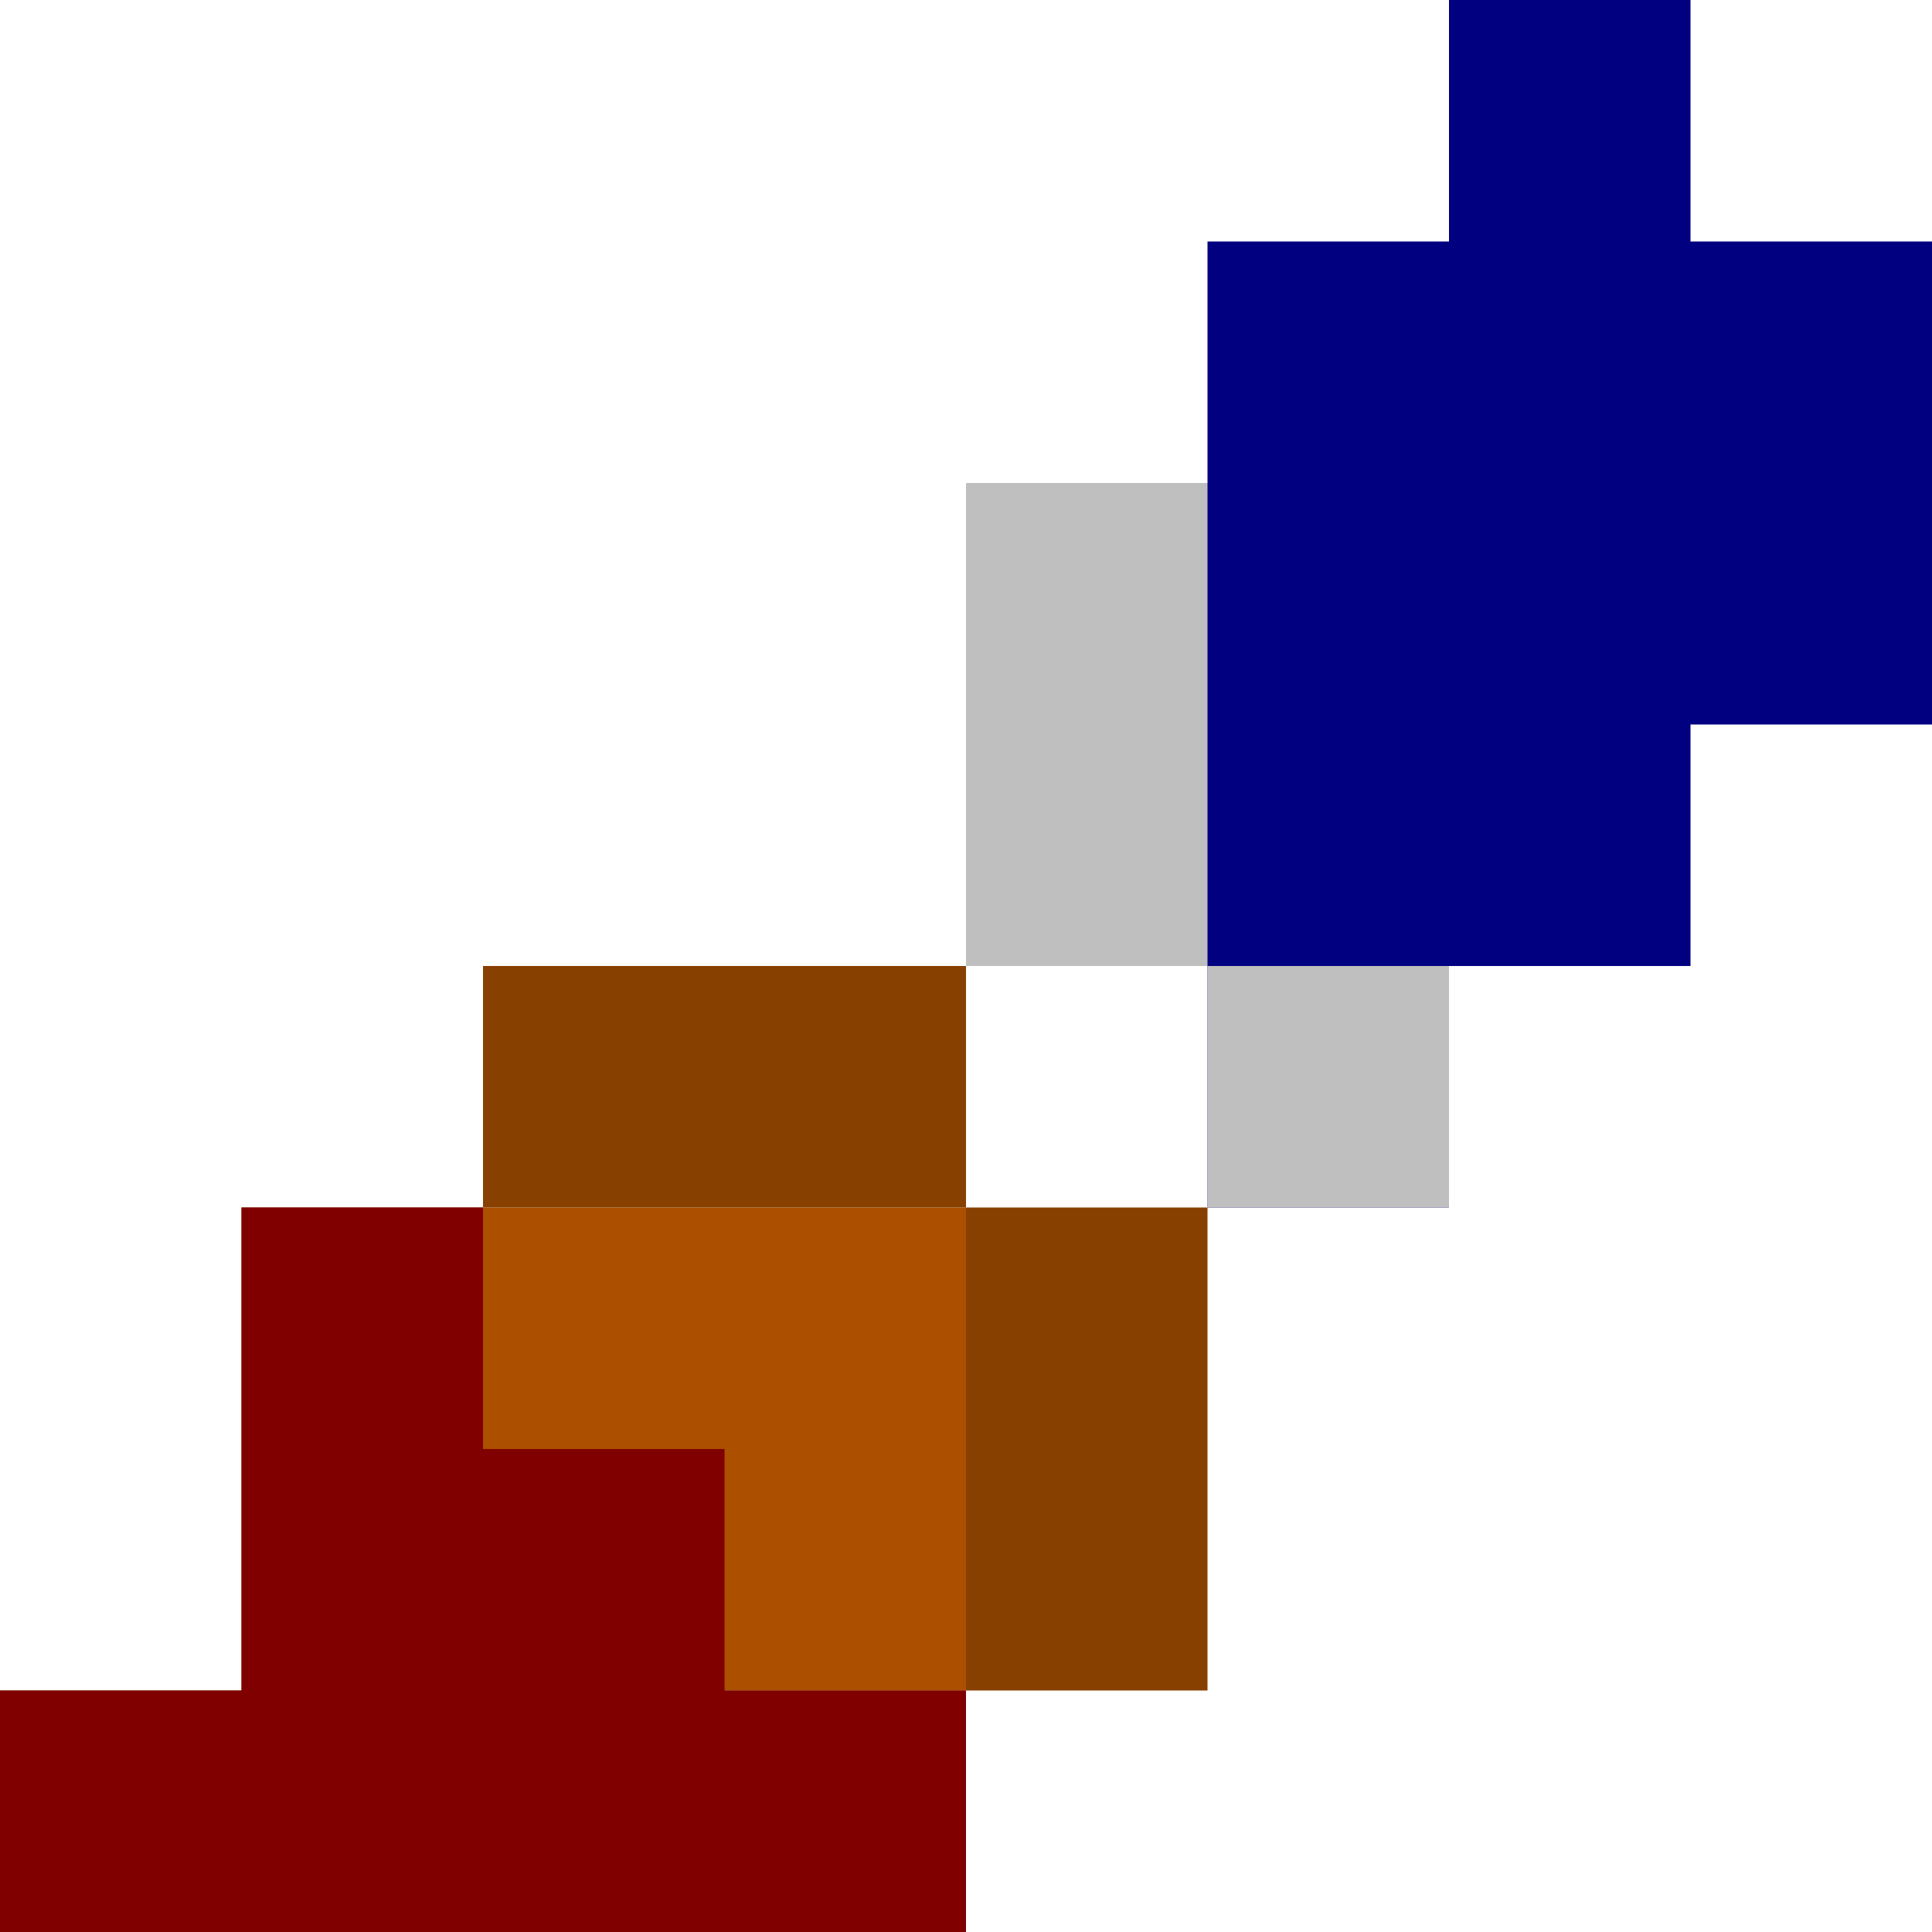
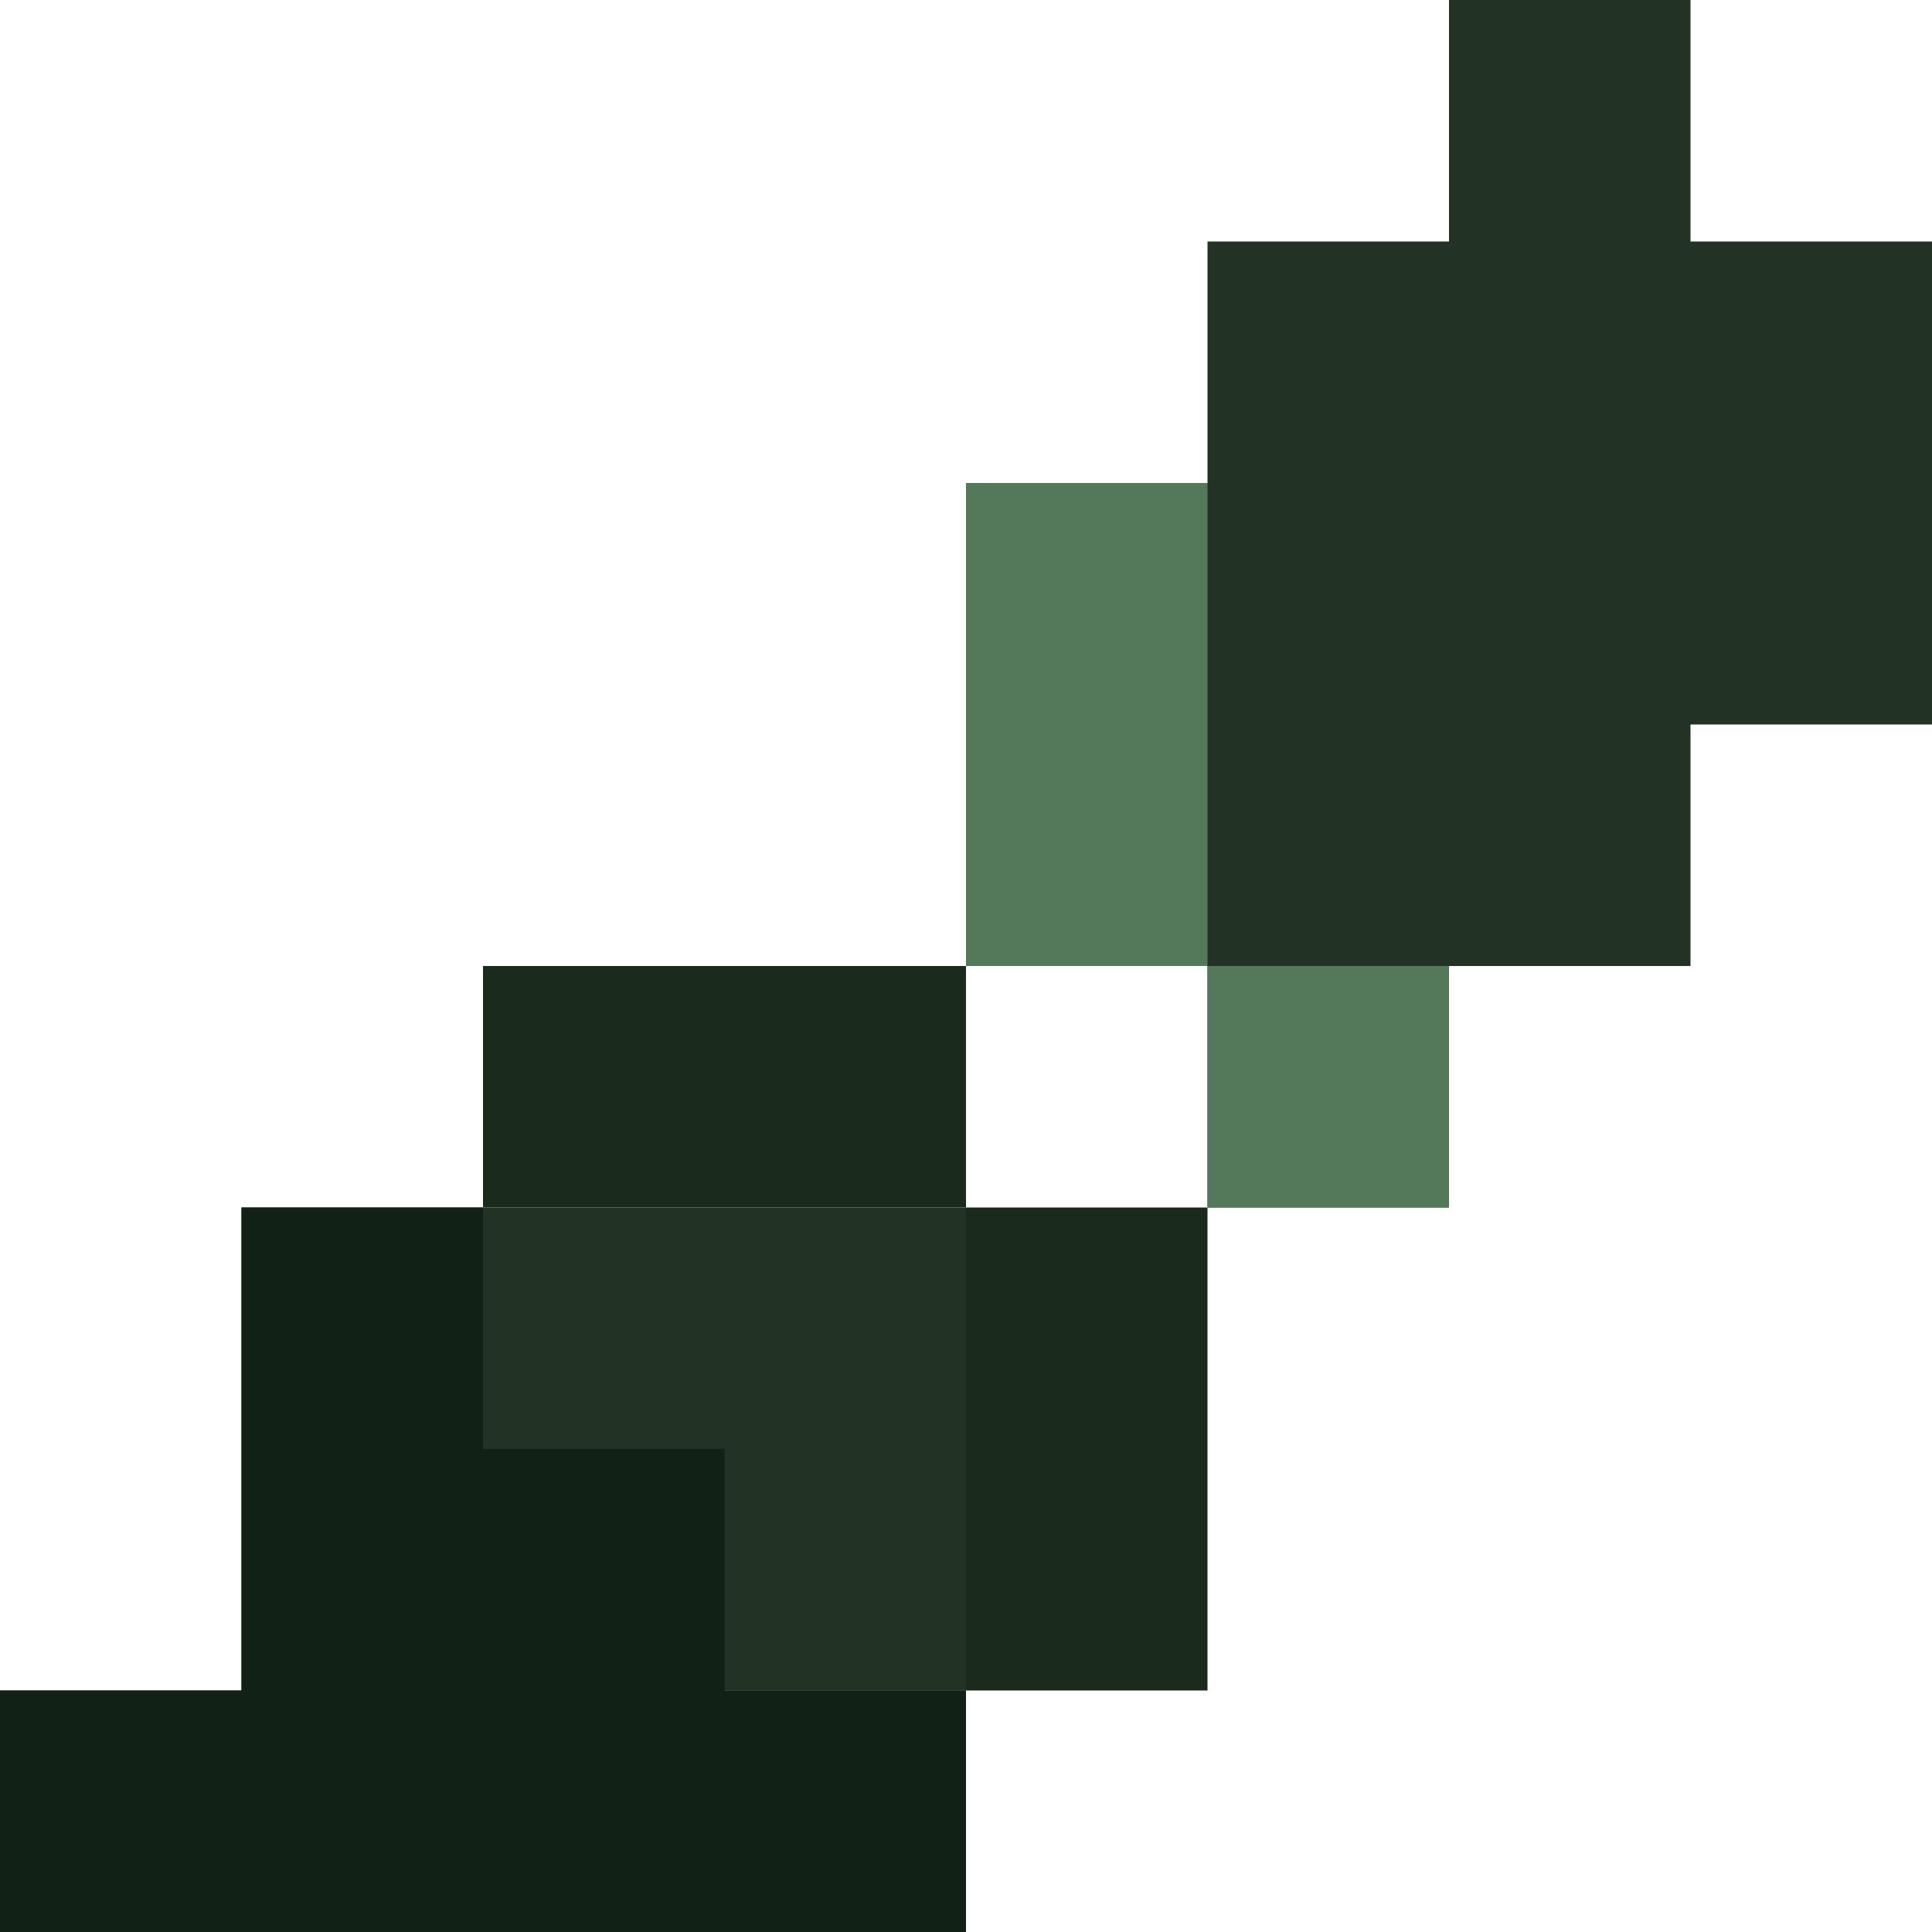
<svg xmlns="http://www.w3.org/2000/svg" version="1.1" width="400" height="400" viewBox="0,0,400,400">
-   <g transform="translate(-40,-40)">
+   <g transform="translate(-40,20)">
    <g stroke="#000000" stroke-width="0" stroke-miterlimit="10">
-       <path d="M140,390v-100h100v100z" fill="#ac5000" />
-       <path d="M240,290h50v100h-50zM90,290h50v50h50v50h50v50h-200v-50h50zM140,290v-50h100v50z" fill="#874000" />
+       <path d="M140,330v-100h100v100z" fill="#223325" />
+       <path d="M240,230h50v100h-50zM90,230h50v50h50v50h50v50h-200v-50h50zM140,230v-50h100v50z" fill="#1a2b1d" />
      <path d="" fill="#000080" />
-       <path d="M290,90h50v-50h50v50h50v100h-50v50h-50v50h-50v-50h-50v-100h50z" fill="#000080" />
-       <path d="M240,240v-100h50v100z" fill="#bfbfbf" />
-       <path d="M290,290v-50h50v50z" fill="#bfbfbf" />
-       <path d="M90,290h50v50h50v50h50v50h-200v-50h50z" fill="#800000" />
+       <path d="M290,30h50v-50h50v50h50v100h-50v50h-50v50h-50v-50h-50v-100h50z" fill="#223325" />
+       <path d="M240,180v-100h50v100z" fill="#53785a" />
+       <path d="M290,230v-50h50v50z" fill="#53785a" />
+       <path d="M90,230h50v50h50v50h50v50h-200v-50h50z" fill="#122115" />
      <path d="" fill="#000080" />
    </g>
  </g>
</svg>
